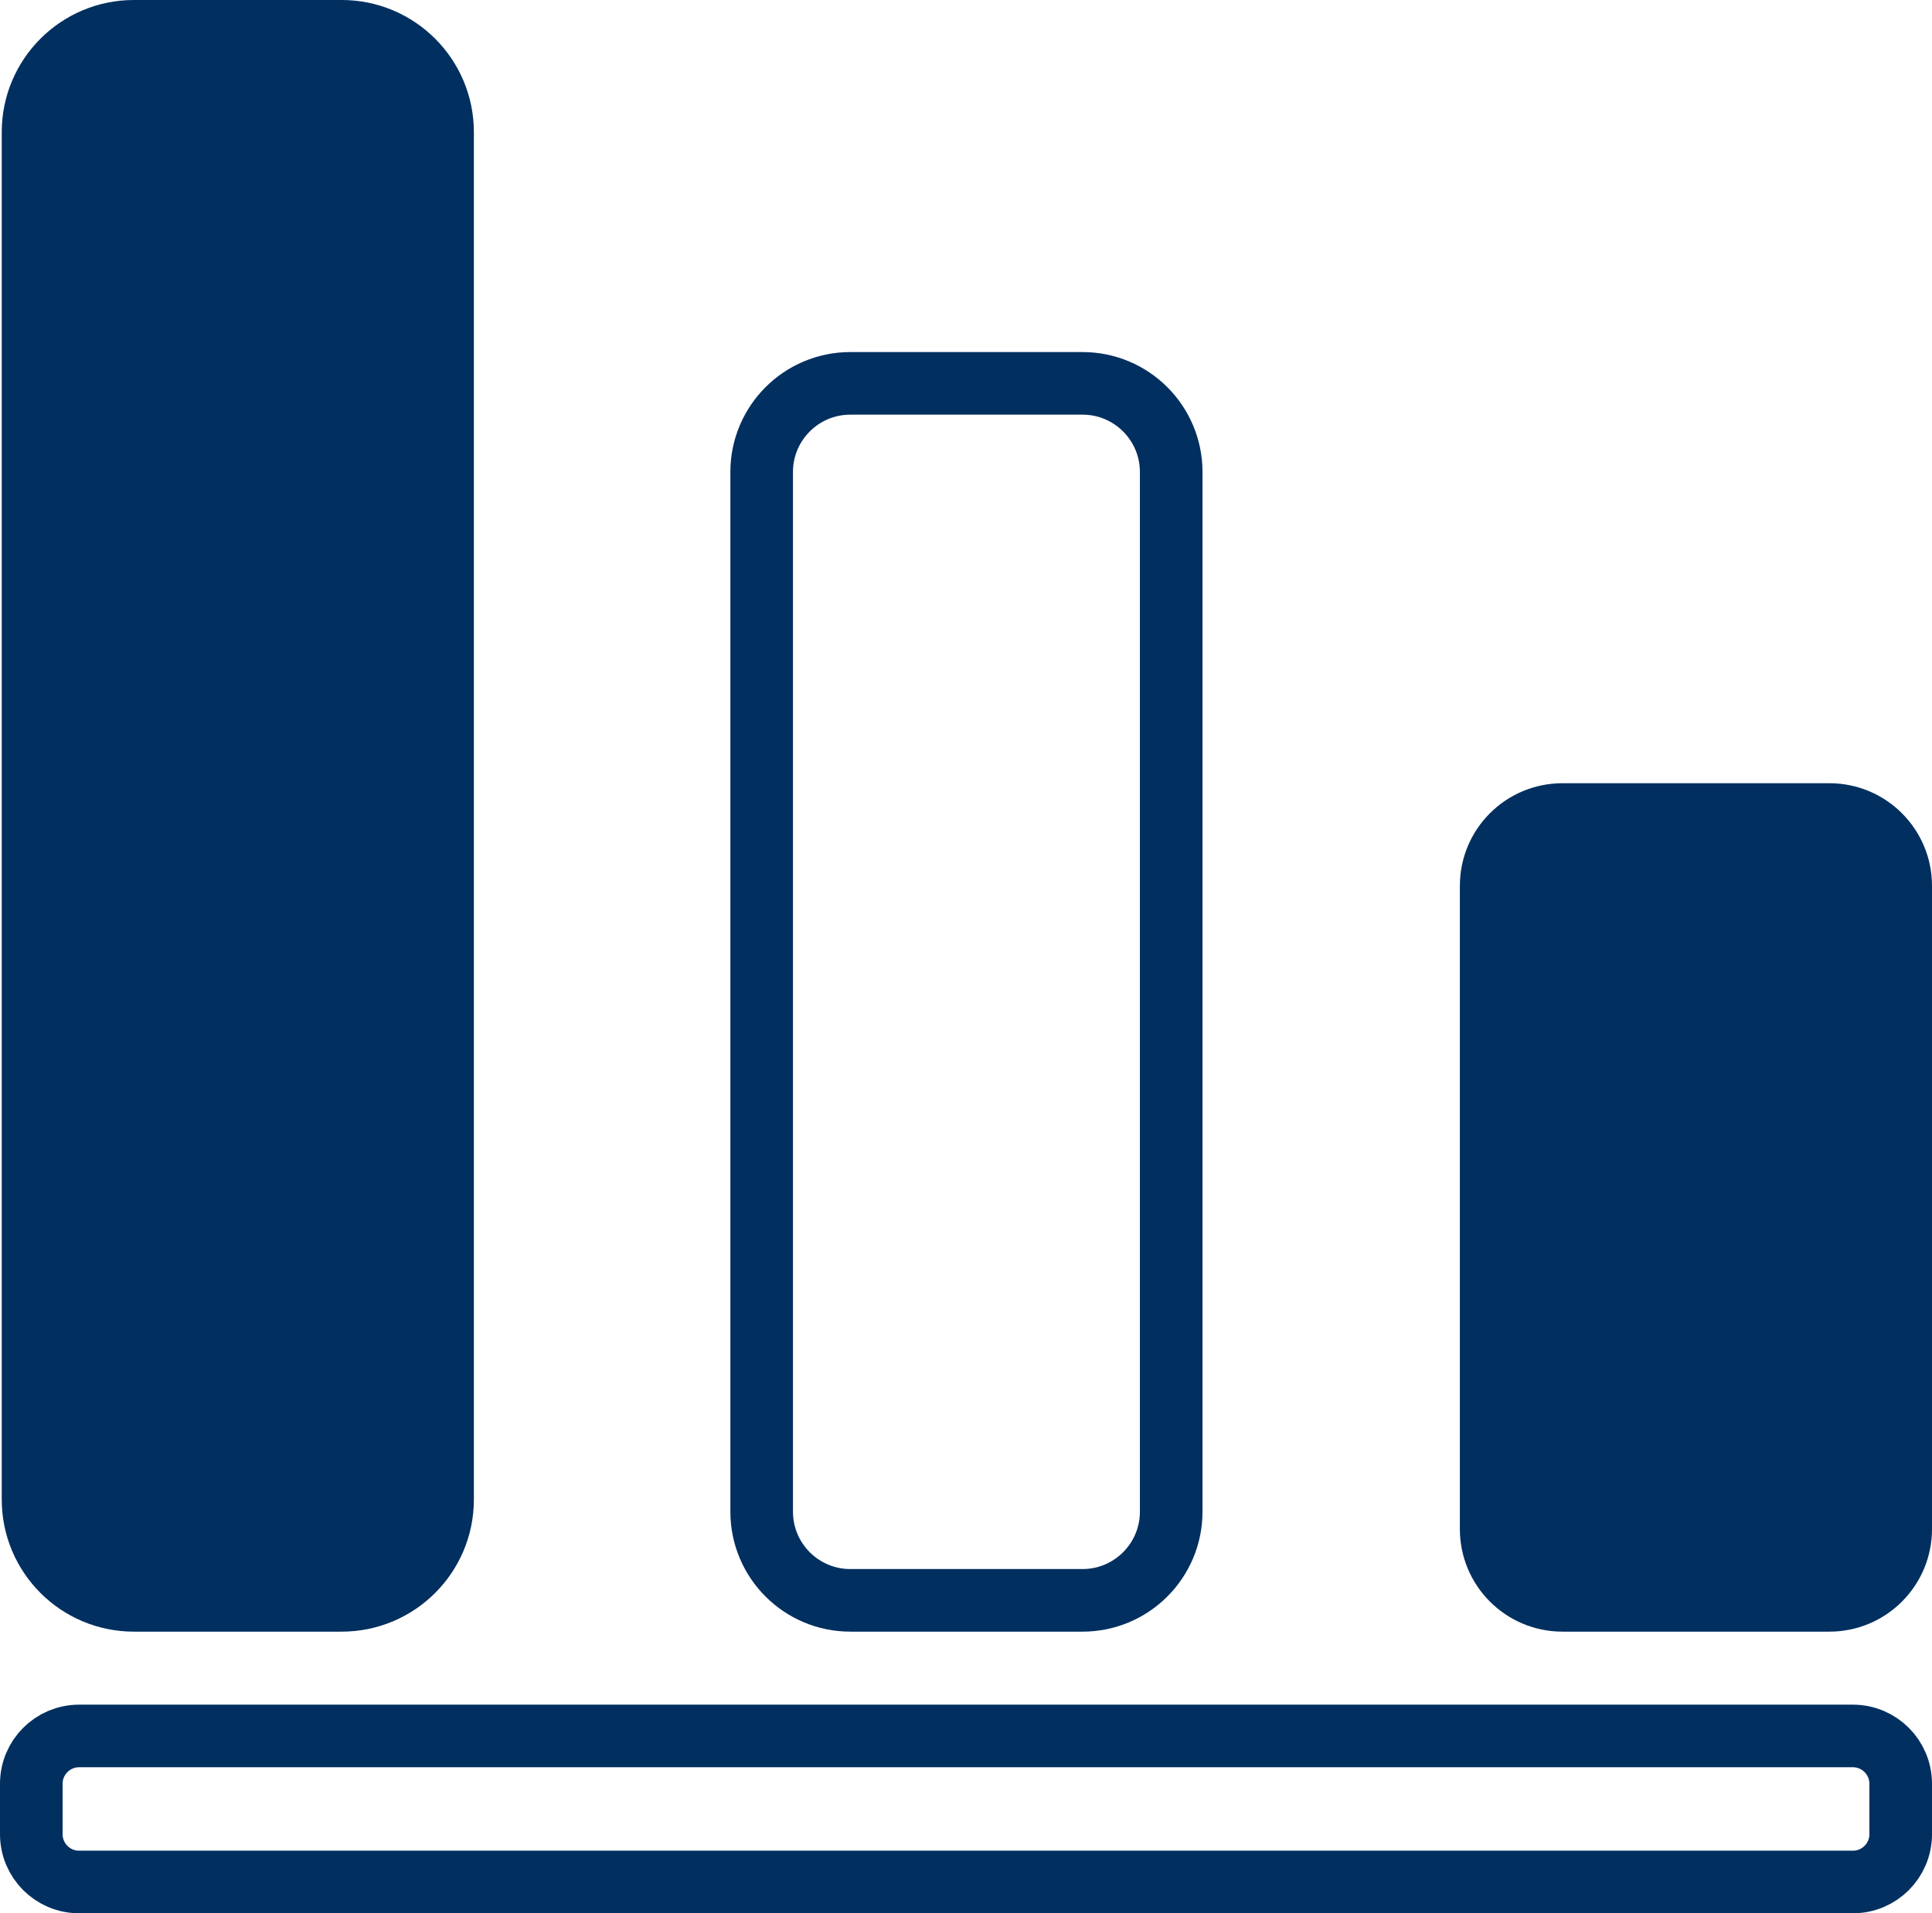
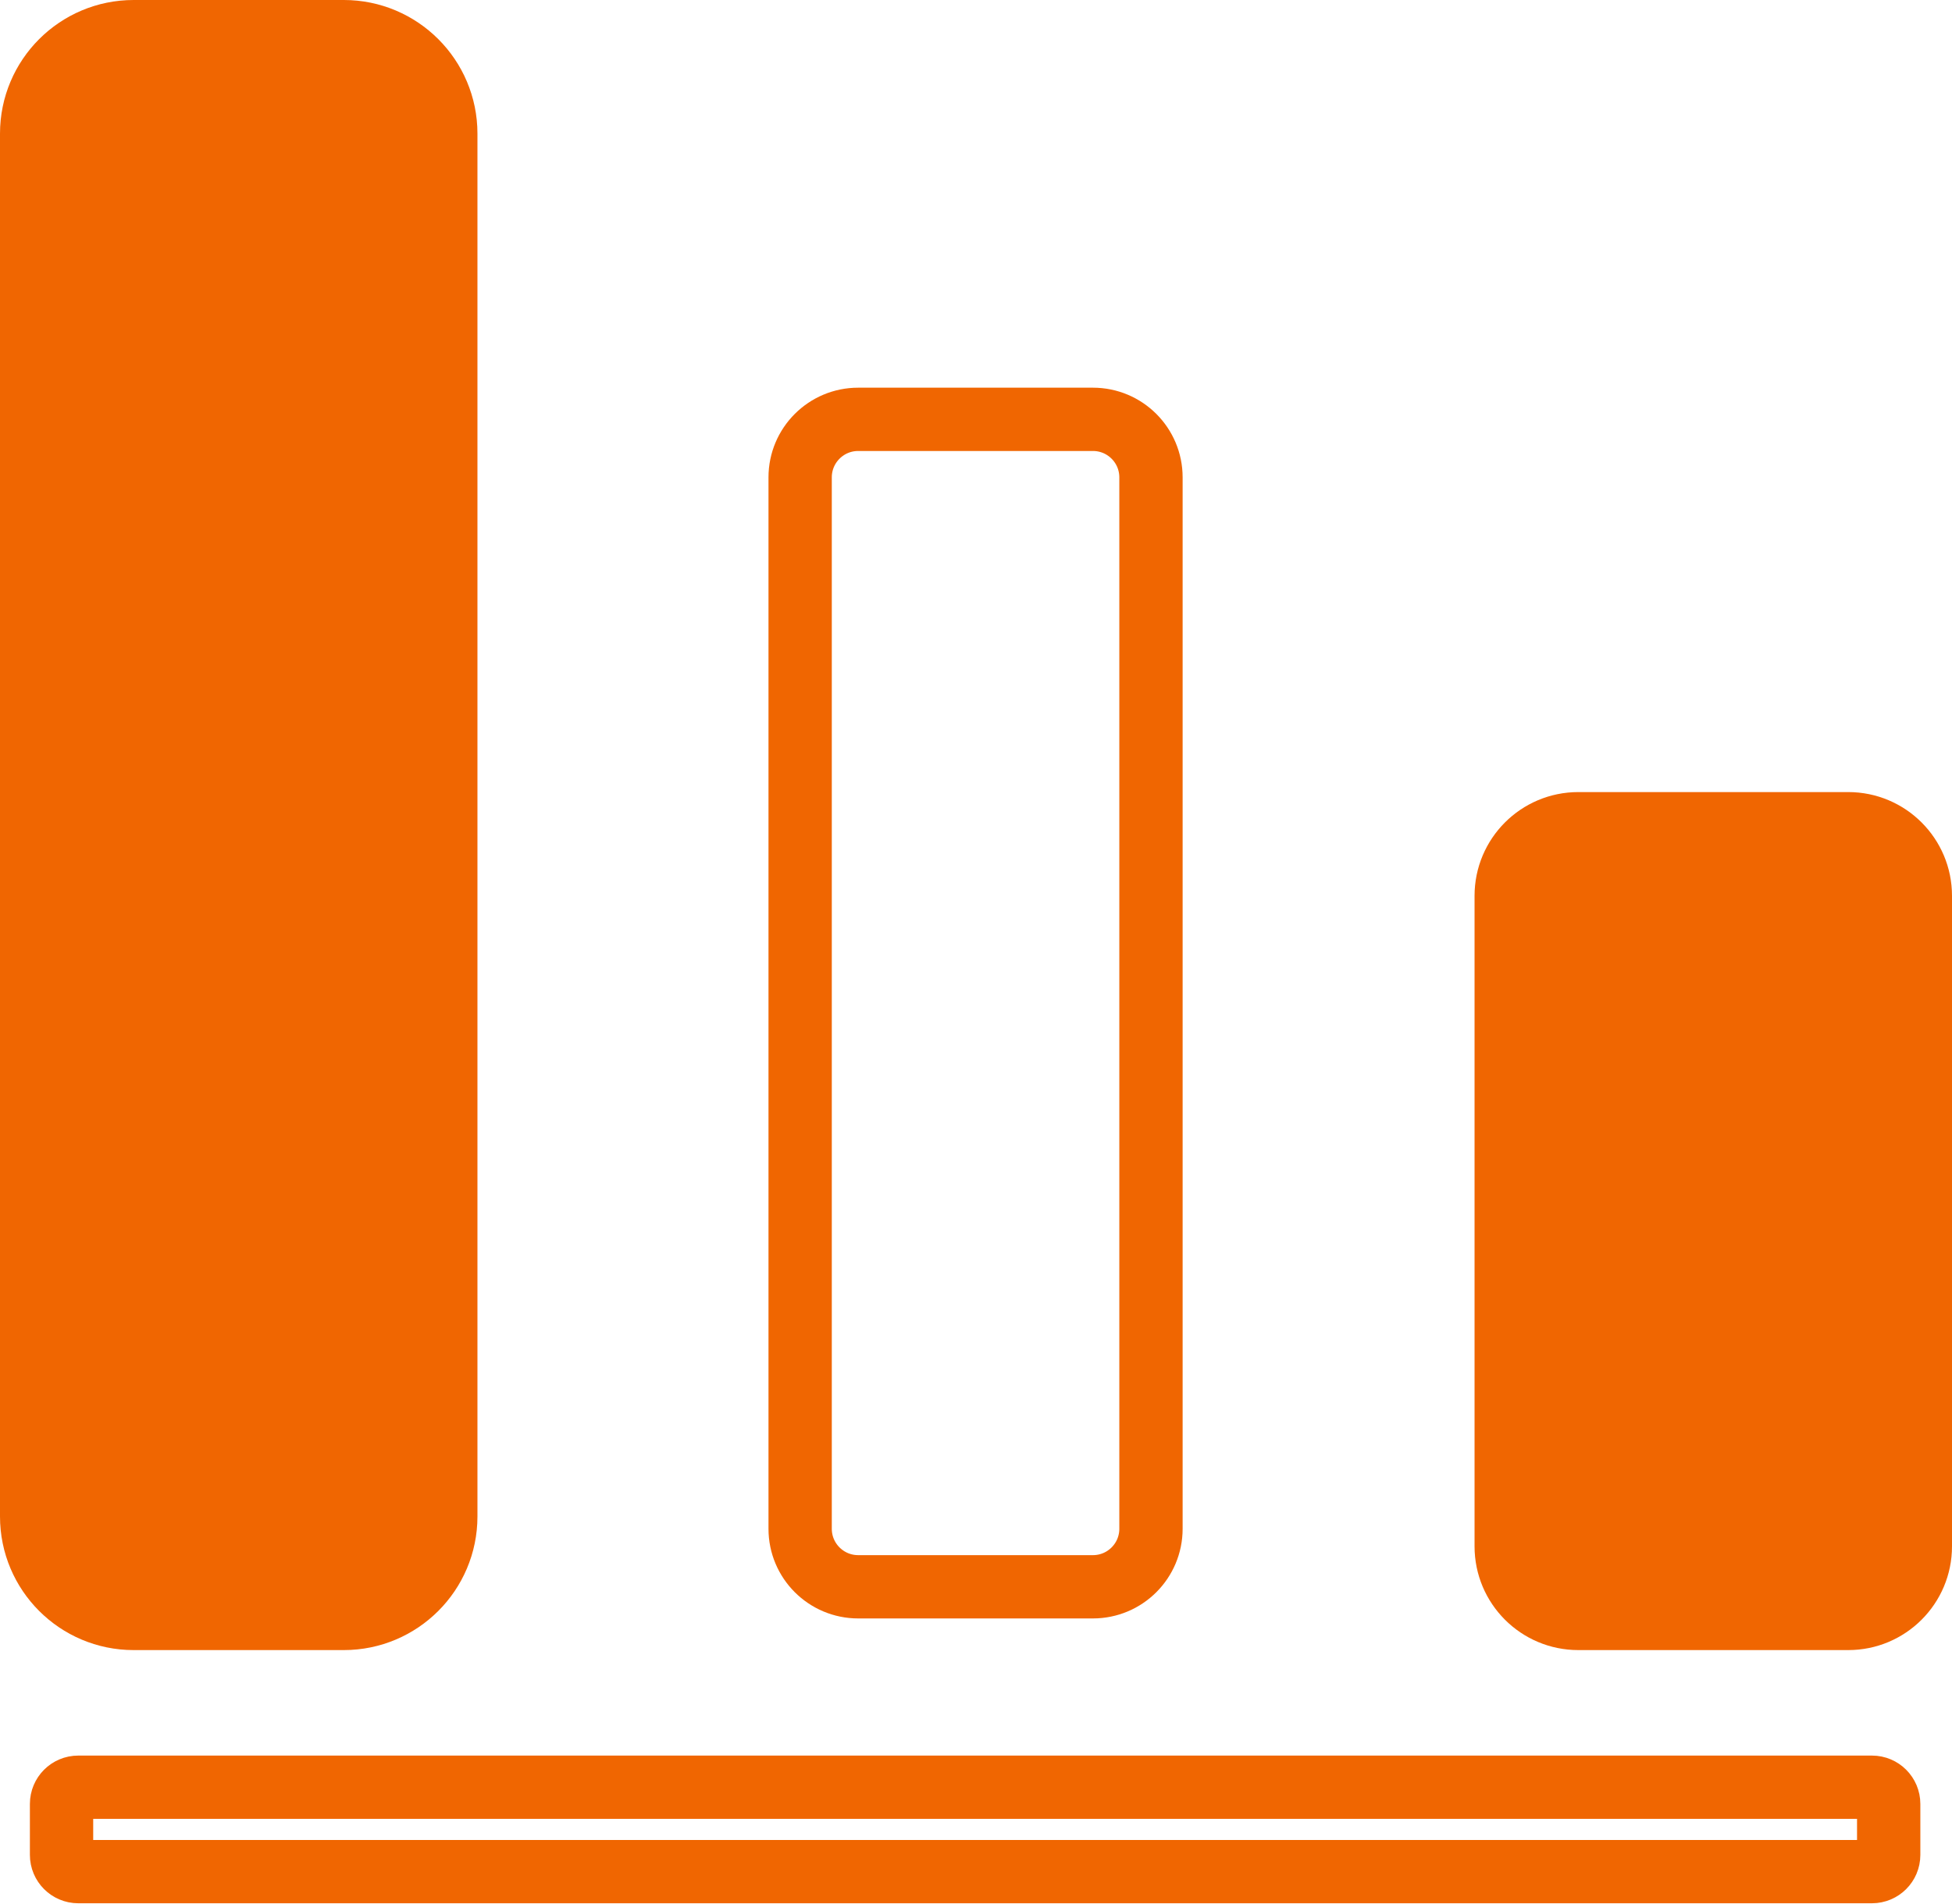
- <svg xmlns="http://www.w3.org/2000/svg" viewBox="0 0 22.22 22">
-   <defs>
-     <style>.cls-1{fill:#002f60;}.cls-1,.cls-2{stroke:#002f60;stroke-miterlimit:10;stroke-width:0.72px;}.cls-2{fill:none;}</style>
-   </defs>
-   <g id="Layer_2" data-name="Layer 2">
-     <g id="Layer_2-2" data-name="Layer 2">
-       <rect class="cls-1" x="0.38" y="0.36" width="4.71" height="18.05" rx="1.16" />
-       <rect class="cls-2" x="8.76" y="4.41" width="4.71" height="14" rx="1.02" />
-       <rect class="cls-1" x="17.15" y="9.37" width="4.71" height="9.04" rx="0.82" />
-       <rect class="cls-2" x="0.36" y="19.97" width="21.5" height="1.68" rx="0.55" />
+ <svg xmlns="http://www.w3.org/2000/svg" width="22.2" height="21.65" viewBox="0 0 22.2 21.65">
+   <g id="reports" transform="translate(-0.02)">
+     <g id="Layer_2" data-name="Layer 2">
+       <rect id="Rectangle_320" data-name="Rectangle 320" width="4.71" height="18.05" rx="1.16" transform="translate(0.38 0.36)" fill="#f06601" stroke="#f06601" stroke-miterlimit="10" stroke-width="0.72" />
+       <g id="Rectangle_321" data-name="Rectangle 321" transform="translate(8.76 4.41)" fill="none" stroke="#f06601" stroke-miterlimit="10" stroke-width="0.72">
+         <rect width="4.71" height="14" rx="1.02" stroke="none" />
+         <rect x="0.36" y="0.36" width="3.99" height="13.28" rx="0.66" fill="none" />
+       </g>
+       <rect id="Rectangle_322" data-name="Rectangle 322" width="4.71" height="9.04" rx="0.82" transform="translate(17.15 9.37)" fill="#f06601" stroke="#f06601" stroke-miterlimit="10" stroke-width="0.72" />
+       <g id="Rectangle_323" data-name="Rectangle 323" transform="translate(0.36 19.97)" fill="none" stroke="#f06601" stroke-miterlimit="10" stroke-width="0.72">
+         <rect width="21.5" height="1.68" rx="0.55" stroke="none" />
+         <rect x="0.36" y="0.36" width="20.78" height="0.96" rx="0.19" fill="none" />
+       </g>
    </g>
  </g>
</svg>
